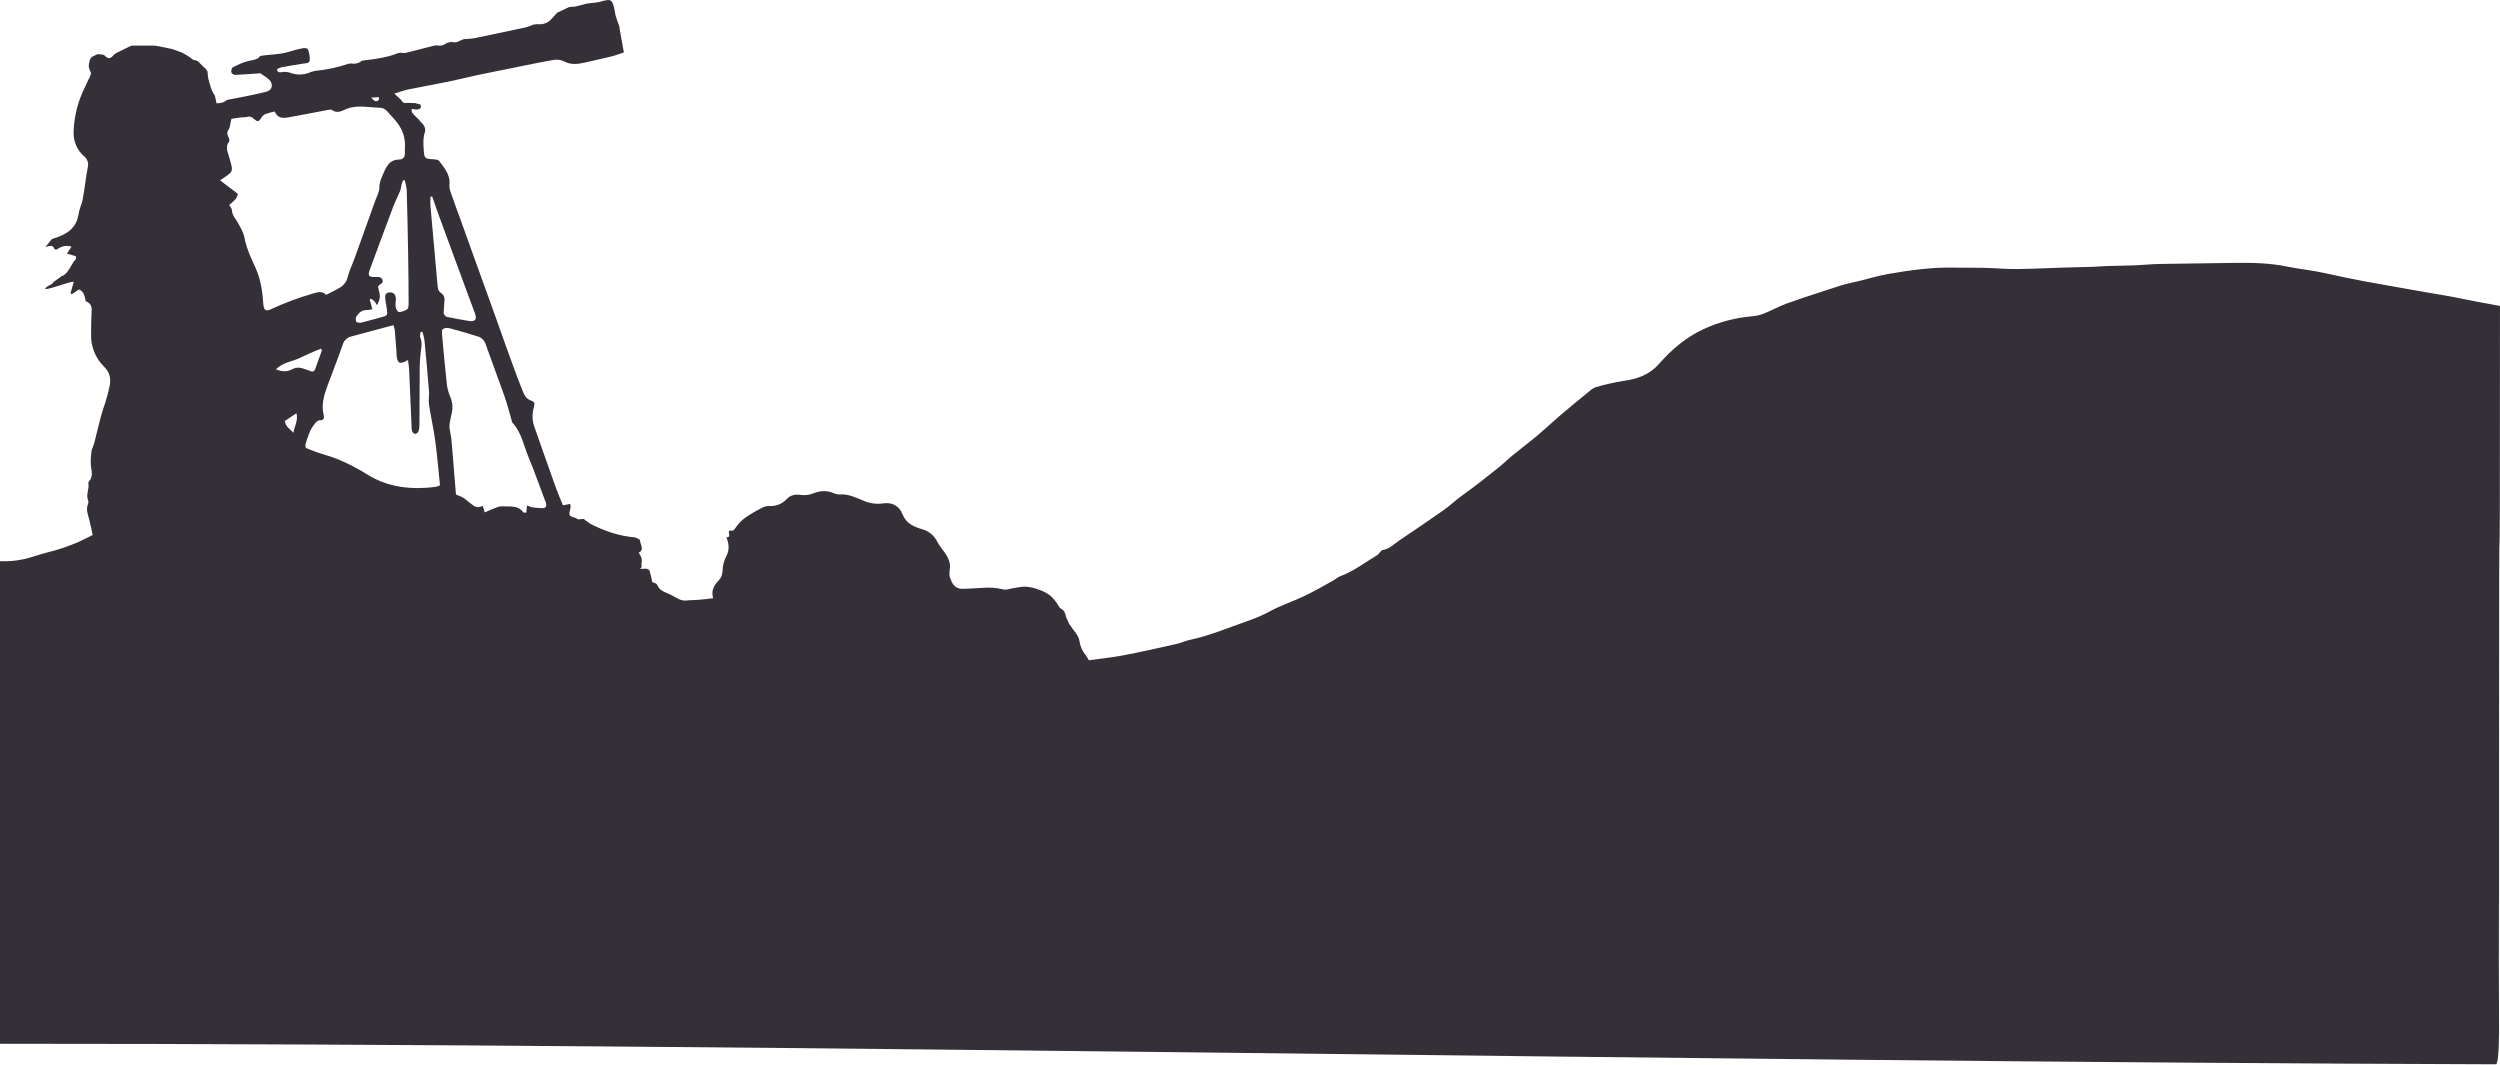
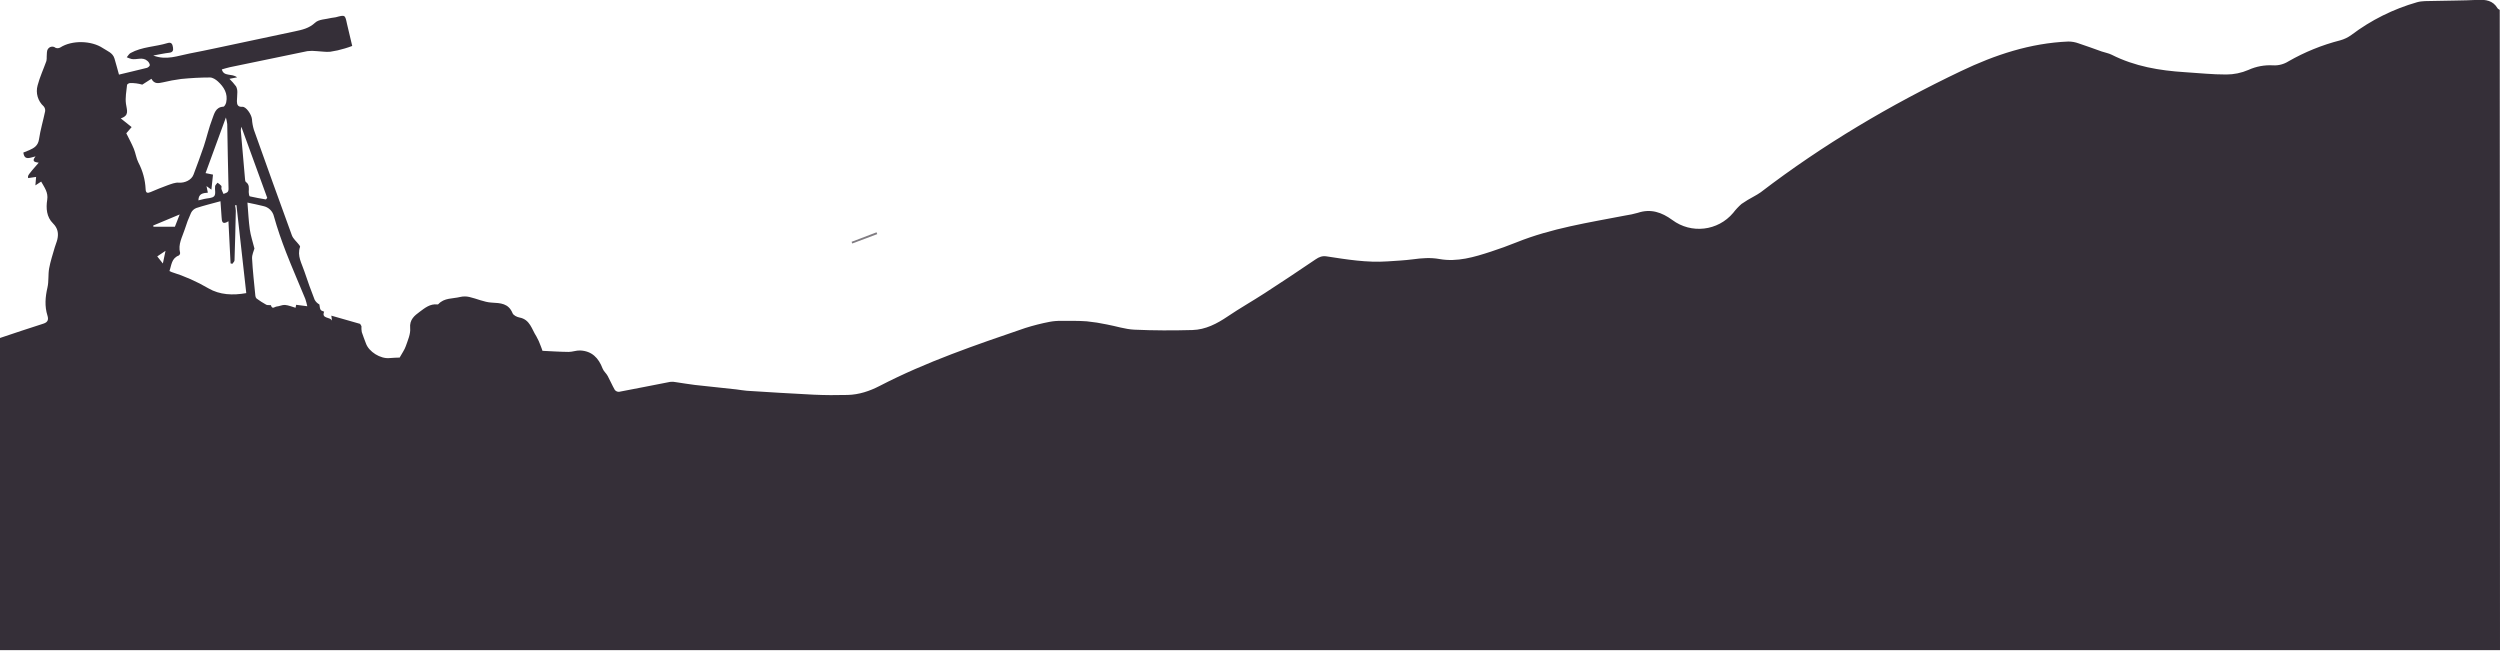
- <svg xmlns="http://www.w3.org/2000/svg" viewBox="0 0 1413.44 601.73">
+ <svg xmlns="http://www.w3.org/2000/svg" viewBox="0 0 1577.86 410.31">
  <defs>
-     <style>.cls-1{fill:#352f38;}</style>
+     <style>.cls-1{fill:#fefefe;}.cls-2{fill:#352f38;}.cls-3{fill:#807c82;}</style>
  </defs>
  <g id="Layer_2" data-name="Layer 2">
    <g id="Layer_1-2" data-name="Layer 1">
-       <path class="cls-1" d="M536.79,325.89a10,10,0,0,1,.73,1.56c.94,3.46,3.43,5.57,6.71,5.48,3.48-.1,6.95-.34,10.42-.51a37.41,37.41,0,0,1,12.86.87c1.51.34,3.27-.44,4.92-.67,2.49-.36,5-1,7.46-.93a24.91,24.91,0,0,1,7.38,1.66,21.72,21.72,0,0,1,6.67,3.51,24.86,24.86,0,0,1,4.87,6.24c1.2,2,2.81.51,3.91,5.75,2.27,5.1,1.64,3.54,2.69,5.19,1.76,2.77,4.53,5.27,4.9,8.46a16,16,0,0,0,3.38,7.77c.71,1,1.3,2,1.89,3,6.48-.89,12.9-1.5,19.21-2.7,10.05-1.92,20-4.17,30-6.41,2.86-.64,5.58-1.93,8.44-2.52,9.55-2,18.55-5.66,27.64-8.93,5.61-2,11.34-3.92,16.7-6.88,6.37-3.53,13.44-5.77,20-8.92,5.48-2.6,10.73-5.68,16.05-8.59,1.42-.78,2.66-2,4.15-2.54,7.58-2.82,13.92-7.76,20.76-11.84,1.26-.76,2.08-2.77,3.3-3,3.84-.6,6.27-3.33,9.19-5.3,8.32-5.62,16.64-11.24,24.85-17,4.07-2.86,7.74-6.41,11.73-9.22,7-4.92,13.59-10.26,20.25-15.57,2.4-1.91,4.54-4.13,6.92-6.07,4.67-3.81,9.5-7.42,14.11-11.29s9.24-8.24,13.95-12.26c5.13-4.38,10.36-8.63,15.59-12.89a11.34,11.34,0,0,1,3.88-2.48A133.78,133.78,0,0,1,918,215.34c7.78-1.06,14.6-3.49,20-9.62,7.09-8.11,15.18-15,25.1-19.62a82.4,82.4,0,0,1,28-7.33,21.92,21.92,0,0,0,6-1.43c4.48-1.76,8.71-4.19,13.24-5.79,10.09-3.57,20.27-6.89,30.46-10.15,3.47-1.11,7.1-1.74,10.65-2.61,5.34-1.3,10.61-2.94,16-3.87,12.32-2.14,24.71-3.88,37.28-3.62,5.8.12,11.61,0,17.4.13,6,.15,12.06.73,18.08.68,8.42-.05,16.84-.53,25.26-.79,6-.19,12-.29,18.07-.48,2.39-.07,4.78-.34,7.17-.41,5.76-.18,11.52-.24,17.27-.46,4.22-.16,8.44-.65,12.66-.73,14.23-.26,28.47-.41,42.71-.61,10-.13,20,.06,29.92,2.12,7.08,1.47,14.33,2.09,21.41,3.71q11.55,2.64,23.2,4.78c12.34,2.27,24.71,4.39,37.08,6.57,3.32.58,6.67,1.08,10,1.71,5,.93,9.9,2,14.86,2.92,4.53.87,9.06,1.69,13.6,2.53,0,2.12,0,4.24,0,6.37,0,245.22-.51,10.3-.51,255.53,0,1.13,0,111.32,0,112.45,0,0-.5-108.14,0,32.65,0,1.91.1,21.77-1.81,21.76C941,600.19,469.84,590.12,0,590.12V317.27a52.37,52.37,0,0,0,19-2.66c2.69-.85,5.4-1.66,8.13-2.37a107.44,107.44,0,0,0,17.64-6c2.47-1.13,4.88-2.41,7.62-3.76-.7-3.24-1.21-6.14-2-9s-1.93-5.63-.57-8.65a2.88,2.88,0,0,0-.07-2.06c-1.27-3.21.85-6.34.19-9.53a1.54,1.54,0,0,1,.39-1.12c2-2.13,1.7-4.88,1.28-7.24-.65-3.58-.19-7,.22-10.48.51-1.38,1.14-2.73,1.51-4.14,1.69-6.37,3-12.86,5-19.12a89.73,89.73,0,0,0,3.79-13.76c.68-4.28-.52-7.26-3.39-10.19A24.47,24.47,0,0,1,51.5,189c.09-4.23,0-8.47.3-12.67.24-2.94-.46-5-3.33-6-.57-2.58-.78-5.36-3.76-6.7l-4.13,2.7-.71-.52,1.86-6.53c-3.12,0-12.7,4.17-16.26,4.17.43-1.83,4.35-2.39,4.71-3.94.16-.19,4.46-3.12,4.56-3.34,4-1.13,5.26-6.78,8-9.46.34-.33.11-1.25.14-1.87l-5-1.44,2.55-3.94c-3.43-1.09-6,0-8.53,1.69l-1.08-.28c-.79-1.62-.9-2.52-5.25-1.21.56-.28,3.52-4.48,3.91-4.59,7.52-2.15,13.79-5.5,15-14.35.38-2.75,1.82-5.35,2.31-8.1,1.07-5.94,1.69-12,2.81-17.91a6,6,0,0,0-2-6.3,17.36,17.36,0,0,1-6-13.49,60.51,60.51,0,0,1,6.77-26.35c.63-1.25,1.15-2.55,1.73-3.83l.3-.3,1.12-2.91h0c-1.65-4-1.65-4-.65-7.89l.75-1.12.84-.64,2.89-1.31L58.7,31l0,0c2.67,2.58,3.36,2.55,5.78-.09l1-.79L73.83,26l1-.23,12.06,0,1.57.16,9,1.82,5.24,1.91,3.09,1.68.17.16,1.92,1.26,1,.82.51.26,2.2.54,5,4.84a2.72,2.72,0,0,0,.74,1.12,24.87,24.87,0,0,0,.46,4.17c.93,3.27,1.57,6.67,3.68,9.49h0l1,4.45c2.41-.21,4.3-.41,5.77-1.94l1.58-.3c2.6-.5,5.21-1,7.8-1.5C141.76,53.87,145.9,53,150,52c1.68-.4,3.33-1.12,3.62-3.12s-.86-3.49-2.4-4.64-2.91-2.08-4-2.82c-5,.35-9.64.74-14.27.93A2.73,2.73,0,0,1,130.81,41c-.2-.89.11-2.58.72-2.87,3-1.48,6.09-3.11,9.34-3.72,2.74-.52,5.18-.91,6.15-2.76,5.91-1,11.26-.7,16.42-2.41a65.11,65.11,0,0,1,8.17-2.06c.81-.15,2.39.28,2.54.78a17.08,17.08,0,0,1,1,6c-.15,1.94-2.21,1.78-3.72,2-4.18.67-8.35,1.34-12.51,2.11a9.91,9.91,0,0,0-2.39,1.14c.37,1.93,1.45,1.7,2.65,1.61a10.88,10.88,0,0,1,4.53.19,15,15,0,0,0,12.17-.35l2.29-.59a80.24,80.24,0,0,0,18.75-4l1.67-.21a7.2,7.2,0,0,0,6.09-1.57l2.46-.29c6.09-.76,12.17-1.61,17.92-4l1.64-.17a8.76,8.76,0,0,0,2.49.11c5.53-1.35,11-2.8,16.55-4.22l1.52-.06c2.16.49,4-.36,5.7-1.51l2.33-.44a5.65,5.65,0,0,0,4.66-.66l2.2-.91a58.23,58.23,0,0,0,6.07-.53q14.51-3,28.94-6.11a30.22,30.22,0,0,0,4.23-1.54l2.42-.33a9,9,0,0,0,7.12-2l4.2-4.52L321.76,4l3.54-.31,5.86-1.51,2.69-.43a32.15,32.15,0,0,0,5.31-.7c6.31-1.91,7-1.59,8.33,4.67.24,1.1.28,2.25.61,3.32.62,2,1.37,4,2.07,5.93l.19,1.55c.76,4.24,1.52,8.47,2.36,13.12-2.36.77-4.56,1.64-6.84,2.21-4.78,1.19-9.61,2.23-14.42,3.34-4.3,1-8.47,1.78-12.75-.6a10,10,0,0,0-6.14-.64c-7.49,1.29-14.93,2.9-22.39,4.4-6.78,1.36-13.57,2.69-20.33,4.12-5.23,1.11-10.41,2.47-15.65,3.54-7.74,1.58-15.51,2.95-23.24,4.54-2.43.49-4.77,1.39-8,2.35l3,2.83.93.85a2.51,2.51,0,0,0,3.22,1.55l4.62.16,3,.83c.73,1.86-.26,2.67-1.92,2.81a14.65,14.65,0,0,1-2.91-.36,1.87,1.87,0,0,0-.32-.08s-.05.13-.08.21l.44-.25c-.77,1.83.51,2.82,1.58,3.92a52.41,52.41,0,0,1,4.88,5.25,4.83,4.83,0,0,1,.93,3.78c-1.35,3.76-.94,7.54-.7,11.33.23,3.6.87,4,4.38,4.27,1.49.1,3.64.1,4.3,1,2.87,3.91,6.28,7.69,5.82,13.15a9.92,9.92,0,0,0,.51,4.08c1.57,4.66,3.32,9.28,5,13.92q3.78,10.52,7.54,21,3.42,9.51,6.86,19,3.28,9.14,6.59,18.27c3,8.47,6,17,9.1,25.43,1.93,5.28,3.87,10.57,6,15.75.77,1.83,1.77,3.74,3.93,4.6,2.77,1.11,2.82,1.41,2.09,4.42A17.76,17.76,0,0,0,302,241c4.14,11.68,8.2,23.38,12.37,35,1.22,3.4,2.71,6.7,3.95,9.72l4.06-.83a9.72,9.72,0,0,1,.21,2c-.18,1.48-1,3.25-.51,4.33s2.49,1.23,4,1.86c-.17,1.32,4.69-.47,4.52.9,2.84,1.63-.18.08,2.5,1.61-.19-1.68.26,2.67,0,.22,8.58,4.44,16.81,7.23,25.67,8,1,.1,2,.9,3,1.38.1,2.61,2.85,5.56-.67,7.27a15.2,15.2,0,0,1,1.65,3.09,9.9,9.9,0,0,1,0,2.92c-.73-.53.66,1.24-.3,2.58s-2.34.2-1,.58l3.72-.09.26-.1,1.64.82c.26.88.55,1.75.78,2.64.32,1.24.61,2.48,1,4.26.54.27,2.34.56,2.66,1.41,1.34,3.53,4.75,4.29,7.46,5.57,2.93,1.37,5.61,3.84,9.31,3.36,2.2-.29,4.46-.18,6.68-.37,2.61-.21,5.21-.56,8.23-.9-1.35-4.55.68-7.51,3.44-10.42a7.79,7.79,0,0,0,1.86-4.95,19.8,19.8,0,0,1,2.37-8.86c1.71-3.46,1.18-6.82-.17-10.23,3.42,0,.17-2.89,1.92-3.91,1.43.58,2.32,0,3.35-1.59a22.33,22.33,0,0,1,5.49-5.65,69.85,69.85,0,0,1,8.85-5.21,8.87,8.87,0,0,1,4.35-1.34,12.22,12.22,0,0,0,10.21-4c2.21-2.3,5-2.72,8.15-2.23a13.1,13.1,0,0,0,6.49-.79c3.83-1.51,7.49-2,11.38-.38a9.64,9.64,0,0,0,4,.89c5-.34,9.29,1.88,13.64,3.67a20.25,20.25,0,0,0,10.62,1.39c5.23-.8,9.23,1.29,11.19,6.28,2.05,5.2,6.64,7,11.25,8.39a13.16,13.16,0,0,1,8,6.38,31.64,31.64,0,0,0,2.88,4.51c3,3.83,5.5,7.79,4.41,12.19M129.6,115.85c.64,1.16,1.49,2,1.5,2.88.07,3.08,2.24,5,3.55,7.45s3,5.15,3.5,7.91a45.2,45.2,0,0,0,2.29,8c1.23,3.28,2.73,6.46,4.17,9.66,2.88,6.43,3.78,13.27,4.27,20.19.23,3.32,1.38,4.25,4.2,2.94A165.48,165.48,0,0,1,176.8,166c2.82-.82,5.33-1.69,7.57.71,2.65-1.38,5.09-2.5,7.39-3.88a9.4,9.4,0,0,0,4.8-6.09c.86-3.53,2.52-6.86,3.76-10.3q6-16.69,12-33.41c.8-2.25,2.18-4.52,2.15-6.78,0-3.61,1.53-6.43,2.88-9.52,1.67-3.79,3.82-6.53,8.37-6.54,2.29,0,3.19-1.5,3.2-3.63,0-.85-.06-1.7,0-2.55.49-6.45-1.49-11.6-6-16.61-7-7.77-4.24-6-14.19-6.87-4.77-.42-9.55-.65-14.13,1.61-2,1-4.44,1.86-6.79.07-.53-.4-1.66-.21-2.47-.06-6.65,1.24-13.28,2.61-19.94,3.78-3.79.66-7.92,2.11-10.08-2.89a41.64,41.64,0,0,0-5.11,1.39,5.34,5.34,0,0,0-2.37,2c-1.55,2.48-2,2.72-4.4.68a3.52,3.52,0,0,0-3.79-1,20.18,20.18,0,0,1-3.34.26c-2,.26-4,.59-5.48.8-.66,2.63-.67,4.83-1.71,6.29-1.7,2.4.66,4,.52,6a1.62,1.62,0,0,1-.26.8c-1.75,2.38-1,4.81-.21,7.28.61,1.88,1.13,3.79,1.61,5.71.74,2.94.3,4.08-2.1,5.78-1.23.88-2.48,1.73-4.23,2.94l10,7.6C134,112.61,131.73,114,129.6,115.85ZM238.83,187.6l-1.05.06c-.07,1.11-.56,2.41-.15,3.31,1.13,2.52.65,4.95.33,7.48a74.76,74.76,0,0,0-.66,8.44c-.11,11.18-.09,22.35-.17,33.52a10.26,10.26,0,0,1-.64,3.7,2.37,2.37,0,0,1-1.91,1.19c-.61-.07-1.36-.93-1.61-1.61a10.07,10.07,0,0,1-.29-2.93c-.46-10.59-.88-21.18-1.37-31.77-.08-1.74-.4-3.47-.64-5.44-4.65,2.69-6,2-6.45-2.65-.08-.85-.05-1.7-.11-2.55-.29-3.94-.56-7.89-.92-11.83a14.41,14.41,0,0,0-.8-2.68c-8.09,2.18-15.81,4.3-23.56,6.33a6.49,6.49,0,0,0-5,4.52c-2.73,7.85-5.77,15.6-8.68,23.39-2,5.44-3.66,10.92-2.09,16.83.38,1.4-.22,2.72-1.83,2.71-1.91,0-2.7,1.24-3.65,2.45-2.59,3.31-3.67,7.28-4.87,11.18a5.39,5.39,0,0,0,.19,2c2.27.89,4.35,1.78,6.48,2.51,3.83,1.32,7.79,2.33,11.54,3.85a110.77,110.77,0,0,1,16.89,8.74c11.77,7.33,24.92,8.62,38.46,6.93a13.55,13.55,0,0,0,2.49-.89c-.9-8.63-1.59-17.07-2.72-25.44-.92-6.81-2.49-13.53-3.51-20.33-.36-2.45.24-5,0-7.52-.75-9.57-1.62-19.14-2.55-28.7A32.25,32.25,0,0,0,238.83,187.6Zm59.1,98.13c2.76,1.47,5.15,1.29,7.52,1.5,2.94.26,3.86-.34,3.16-3.2a21.54,21.54,0,0,0-.95-2.36c-2.89-7.65-5.57-15.39-8.74-22.93-2.82-6.7-4-14.2-9.22-19.8-.34-.37-.36-1.05-.52-1.59-1.3-4.45-2.42-9-3.95-13.34-3.47-9.84-7.21-19.58-10.67-29.42a6.41,6.41,0,0,0-4.26-4.31c-4.81-1.53-9.65-3-14.53-4.25-1.8-.46-3.84-1.33-5.79.4a16.84,16.84,0,0,0-.09,2.39c.9,9.7,1.73,19.41,2.82,29.08a27.92,27.92,0,0,0,2.19,7.27,14.43,14.43,0,0,1,.59,8.06c-.7,3.54-2,7-1,10.8a47.66,47.66,0,0,1,1,7.56c.79,9.28,1.53,18.56,2.3,28,1.64.75,3.51,1.22,4.85,2.32,1.62,1.33,3.21,2.62,4.89,3.83,2.06,1.47,3.39,1.14,5.41.27l1.11,3.68c2.29-1,4.28-1.87,6.32-2.62a8.87,8.87,0,0,1,3.59-.84c4.17.37,8.85-.85,11.92,3.45.19.27,1,.09,1.69.13C297.64,288.55,297.74,287.52,297.93,285.73Zm-53.56-174.6-1,.05c0,1.77-.13,3.54,0,5.29q2,22.38,4,44.75c.15,1.71.33,3.38,2,4.44a4.4,4.4,0,0,1,1.9,4.42c-.15,2-.24,3.95-.39,5.92a2.76,2.76,0,0,0,2.49,3.31c3.88.71,7.74,1.54,11.63,2.14,3.69.57,4.79-.8,3.52-4.27-3.57-9.78-7.22-19.53-10.82-29.3q-4.45-12-8.86-24.1C247.26,119.58,245.84,115.35,244.37,111.13Zm-33.84,63.74a24.88,24.88,0,0,1-3.47.45c-2.63-.06-4.17,1.66-5.48,3.47a3.33,3.33,0,0,0-.17,3.06c.38.59,2,.76,2.91.54,3.82-.91,7.57-2.09,11.38-3.06,3.34-.85,3.58-1.13,3-4.68-.3-1.81-.64-3.61-.86-5.43-.34-2.71.4-3.82,2.49-3.92s3.45,1.16,3.49,3.75c0,1.54-.4,3.14-.12,4.62.2,1.06,1.27,2.78,1.89,2.76a9.31,9.31,0,0,0,4.64-1.61c.66-.44.79-2,.79-3,0-10-.13-20.06-.3-30.08q-.28-17.16-.78-34.31a32.64,32.64,0,0,0-1.11-5.53l-.95,0a25.52,25.52,0,0,0-.87,2.5,23.22,23.22,0,0,1-.66,3.28c-1.28,3.1-2.86,6.09-4.05,9.22-4.53,12-8.95,24-13.39,36.05-1,2.66-.27,3.66,2.56,3.65,1.82,0,3.95-.5,4.79,1.64.77,1.94-1.61,2.35-2.37,3.59a2.26,2.26,0,0,0-.15.39c1.42,5.47,1.43,6.33-.58,10.28-.59-.52-.78-1.4-1.29-2a11.54,11.54,0,0,0-2.13-1.63l-.71.43C209.48,171,210,172.73,210.53,174.87ZM182,198.11l-.45-1c-4.27,1.58-8.4,3.56-12.53,5.48s-9.2,2.32-13,6.18c3.31,1.43,6.22,1.57,9,.09a7.1,7.1,0,0,1,5.69-.7c1.46.44,2.92.92,4.34,1.49s2.54.66,3.13-.93C179.5,205.21,180.73,201.65,182,198.11Zm-14.36,35.5L161,238.05c.52,3,2.66,4.48,4.92,6.59C166.52,240.74,168.65,237.72,167.63,233.61ZM214.29,56.19l-.11-1.26-4.38.27C211.75,57.37,213,58,214.29,56.19Z" />
+       <path class="cls-1" d="M537.47,152.61c.13.37.27.73.41,1.09l15.79-5.93-.44-1.16Z" />
+       <path class="cls-2" d="M1577.86,410.31H0v-197c9.37-3.11,18.36-6.2,27.43-9.05,2.92-.92,3.27-2.72,2.52-5.08-1.86-5.93-1.38-11.73,0-17.71.92-3.91.35-8.14,1.07-12.11.81-4.47,2.29-8.82,3.53-13.2.47-1.69,1.23-3.31,1.63-5,.88-3.84.35-7.13-2.74-10.19-4.08-4-4.48-9.61-3.64-14.86.74-4.7-1.74-7.75-3.82-11.51L22.34,117l.44-5.34-5,.74c-.35-1.69-.35-1.69,6.65-9.71-2.05-.4-4.86-.47-2-4-3.46.78-7,2.92-7.69-2.4,1.29-.53,2.57-1,3.83-1.56,3.06-1.34,5.47-2.88,6.05-6.83.88-6,2.65-11.79,3.87-17.71a3.93,3.93,0,0,0-.92-3.07,13.07,13.07,0,0,1-3.83-13.24c1.37-5.25,3.72-10.26,5.55-15.4a11.9,11.9,0,0,0,.19-2.76c.17-1.58-.08-3.48.71-4.66a3.26,3.26,0,0,1,4.92-.85,3.47,3.47,0,0,0,3-.28c7.28-4.65,19.58-4.41,26.87.47,2.77,1.86,6.21,2.9,7.28,6.57,1,3.33,1.87,6.69,2.83,10.12C81.22,45.6,87,44.28,92.75,42.82c.75-.2,1.85-1.2,1.82-1.78a4.3,4.3,0,0,0-1.48-2.55c-3-2.76-6.69-.65-10-1.24A18.51,18.51,0,0,1,80,36.14c.79-.91,1.41-2.12,2.4-2.67,7.24-4,15.63-3.92,23.35-6.29,2.58-.8,3.12.84,3.42,2.69s0,3.16-2.35,3.42c-3.16.35-6.29,1.07-10.11,1.75,8.37,3.19,15.59.12,22.86-1.26C131.08,31.59,142.51,29,154,26.61c10.66-2.26,21.3-4.56,32-6.8,4.66-1,9-1.87,12.91-5.5,2.3-2.18,6.75-2.1,10.24-3,.91-.23,1.88-.18,2.78-.42,5.93-1.59,5.86-1.59,7.08,4.2,1,4.47,2.1,8.9,3.29,13.91-1.46.5-3,1.15-4.64,1.57a60.85,60.85,0,0,1-9.25,2.09c-2.8.28-5.67-.28-8.52-.39a25,25,0,0,0-5.87,0C177.64,35.62,161.34,39,145,42.43c-1.69.36-3.33.92-5,1.38,1.27,4.74,6.16,2.3,9.65,5l-4.84.94a43.49,43.49,0,0,1,4.19,4.79,7.57,7.57,0,0,1,.79,3.73c0,1.86-.23,3.72-.27,5.59,0,2.33.68,3.74,3.5,3.55,2.25-.15,5.66,4.7,6,7.75a29.6,29.6,0,0,0,1.21,6.72q11.86,33.39,24,66.68c.8,2.18,2.92,3.86,4.39,5.8.34.44.88,1.09.76,1.44-2,5.72,1.12,10.53,2.75,15.55,1.95,6,4.17,11.91,6.44,17.8a7.31,7.31,0,0,0,3,3c.53,3.67.53,3.67,3,4.57-1.87,4.71,4,3.07,5,5.73l-.46-3.23,18.17,5.19.85,1.44a15.85,15.85,0,0,0,.2,3.73c.72,2.41,1.78,4.72,2.6,7.1,1.82,5.32,9.21,9.91,14.91,9.32,2.4-.25,4.84-.25,6.39-.32,1.53-2.78,3.1-4.88,3.9-7.24,1.27-3.69,3.08-7.66,2.74-11.33-.51-5.4,2.78-7.93,6-10.31s6.57-5.2,11.15-4.65a.86.86,0,0,0,.66-.2c3.73-4.08,9.08-3.34,13.75-4.52a12.77,12.77,0,0,1,5.8,0c4.72,1.07,9.31,3.28,14,3.55,5.69.32,10.7.41,13.28,6.71.53,1.3,2.73,2.4,4.33,2.7,6.73,1.25,7.75,7.46,10.7,11.94a36.61,36.61,0,0,1,2.72,6c.45,1.05.78,2.15,1.12,3.09,5.43.25,11,.64,16.51.69,2.41,0,4.83-1,7.23-.91,7.42.3,11.68,4.72,14.2,11.38.64,1.72,2.3,3,3.2,4.67,1.6,2.9,2.86,6,4.51,8.84a3.2,3.2,0,0,0,2.68,1.2c10.78-2,21.52-4.22,32.3-6.28a11.53,11.53,0,0,1,3.73.21c3.93.55,7.85,1.28,11.79,1.73,8.73,1,17.47,1.87,26.19,2.82,2.22.24,4.41.72,6.63.86,14.06.87,28.12,1.8,42.18,2.47,7.15.33,14.33.36,21.49.17s13.84-2.42,20.18-5.7c29.41-15.23,60.64-25.87,91.85-36.54a136.52,136.52,0,0,1,15.36-3.9,35,35,0,0,1,7.31-.61c5.4,0,10.82-.12,16.2.28a115.53,115.53,0,0,1,12.76,2c5.76,1.07,11.47,3,17.25,3.27,12.19.56,24.43.56,36.63.23,8.32-.23,15.52-4,22.37-8.64,7.56-5.12,15.54-9.62,23.2-14.59q16.25-10.53,32.25-21.41c2.17-1.47,4.13-2.27,6.82-1.86,12.76,1.95,25.53,4.08,38.53,3.17,5.39-.37,10.8-.61,16.14-1.32,5.58-.74,10.92-1.2,16.66-.16,11.16,2,21.91-1.23,32.45-4.67,5.47-1.78,10.89-3.75,16.22-5.89,22.07-8.87,45.43-12.44,68.58-16.91a61.59,61.59,0,0,0,7.92-1.7c8.18-2.76,15.16-.3,21.73,4.5a28.18,28.18,0,0,0,38.45-4.46,39.27,39.27,0,0,1,5.27-5.64,77.59,77.59,0,0,1,7.94-4.81,45.32,45.32,0,0,0,4.18-2.56c39.35-30.1,81.73-55.17,126.4-76.48,21.5-10.27,43.75-17.67,67.77-18.66a18.84,18.84,0,0,1,6.43,1.15c4.9,1.58,9.72,3.43,14.59,5.13,2.1.73,4.38,1.08,6.34,2.07,14.56,7.36,30.21,10,46.28,11,8.66.53,17.33,1.5,26,1.46a35.24,35.24,0,0,0,14-2.89,32.89,32.89,0,0,1,15.67-2.88,16.55,16.55,0,0,0,9.64-2.56,130.89,130.89,0,0,1,32.54-13.21,21.44,21.44,0,0,0,7.17-3.45,126.36,126.36,0,0,1,41.41-20.62c3.17-.9,6.69-.71,10-.8,9.39-.26,18.79-.2,28.17-.68,5.25-.27,9.73.38,12.64,5.3.27.45.9.69,1.37,1ZM79.71,84.12c1.57,3.19,3.35,6.4,4.75,9.78,1.16,2.8,1.52,6,2.87,8.65a40,40,0,0,1,4.58,16.81c.08,2.47,1.09,2.74,3.14,1.86,3.55-1.52,7.12-3,10.75-4.3,2.29-.8,4.77-1.83,7.08-1.64,3.65.29,8-1.61,9.26-5.08,2.18-5.92,4.46-11.81,6.46-17.8,1.91-5.73,3.2-11.7,5.38-17.32,1.25-3.23,2-7.49,7-7.75.66,0,1.58-1.7,1.79-2.74,1.17-5.52-1.43-9.72-5.27-13.22-1.34-1.22-3.29-2.48-5-2.47-6.05,0-12.13.35-18.16.94A110.32,110.32,0,0,0,102.69,52c-2.68.55-5.3,1.2-7.12-2.27L89.8,53.42a25,25,0,0,0-7.72-1c-.66,0-1.84.7-1.89,1.16-.4,4-1.22,8-.69,11.93s2.36,7.39-3.29,9.2l6.87,5.5ZM139.15,127c-5.58,1.53-10.46,2.72-15.22,4.28a6.21,6.21,0,0,0-3.33,3,86,86,0,0,0-4,10.49c-1.54,4.82-4.38,9.41-2.92,14.86a1.92,1.92,0,0,1-.85,1.63c-4.67,1.8-4.56,6.15-5.88,9.79a12.65,12.65,0,0,0,1.35.65A112.29,112.29,0,0,1,131.58,182c7.15,4.15,15.36,4.5,23.85,3-2.08-18.66-4.14-37.1-6.2-55.54l-.88.12a20.57,20.57,0,0,1,.48,3.46c-.22,10.43-.47,20.85-.82,31.28,0,.75-.9,1.47-1.38,2.2l-1.11-.29c-.44-8.7-.88-17.4-1.34-26.59-4.05,2.56-4.17,0-4.33-2.63C139.66,133.82,139.4,130.58,139.15,127Zm54.79,66.28a40.69,40.69,0,0,0-1.25-4.62c-4-9.81-8.31-19.53-12.14-29.42-2.87-7.4-5.49-14.93-7.63-22.57a8.65,8.65,0,0,0-6.75-6.61c-3.18-.84-6.42-1.42-10-2.2.52,6.28.74,11.67,1.5,17,.55,3.87,1.82,7.64,2.92,12-.38,1.49-1.62,3.92-1.5,6.29.42,7.83,1.31,15.64,2.07,23.45a2.72,2.72,0,0,0,.77,1.81,55.4,55.4,0,0,0,6.16,3.94c.84.45,2.83,0,2.93.39.77,2.77,2.45.81,3.58.72,1.78-.14,3.56-1.13,5.27-1,2.24.19,4.42,1.15,6.66,1.79l.39-1.88Zm-68.72-66.82,3.71-.9c2.16-.52,5.06-.39,6.25-1.76s.28-4.15.58-6.28c.11-.79,1-1.47,1.55-2.2a12.91,12.91,0,0,1,2.39,2c.33.45-.13,1.41.06,2a25.94,25.94,0,0,0,1.3,3.09c1.47-.69,3.26-.63,3.18-3.3-.4-13.6-.54-27.21-.82-40.81a28.7,28.7,0,0,0-.84-4.16c-4.54,12.41-8.68,23.76-12.84,35.12l4.69.95c-.39,3.58-.69,6.41-1,9.48l-3.1-2.24c.35,1.67.58,2.81.86,4.15C128.1,121.86,125.31,122.16,125.22,126.46Zm42.63-.58.81-1C163.3,110.17,158,95.47,152.32,80a14.76,14.76,0,0,0-.34,2.4q1.29,15.24,2.65,30.45c.06.69.12,1.67.56,2,2.41,1.68,1.83,4,1.79,6.35,0,1,.27,2.61.72,2.73C161,124.73,164.45,125.26,167.85,125.88Zm-54.44,9.46-16.72,7,.16.75h13.54Zm-9,23-5.16,3.49c1.06,1.35,2.06,2.62,3.54,4.48C103.42,163.4,103.85,161.33,104.45,158.38Z" />
+       <path class="cls-3" d="M537.47,152.61l15.76-6,.44,1.16-15.79,5.93C537.74,153.34,537.6,153,537.47,152.61Z" />
    </g>
  </g>
</svg>
